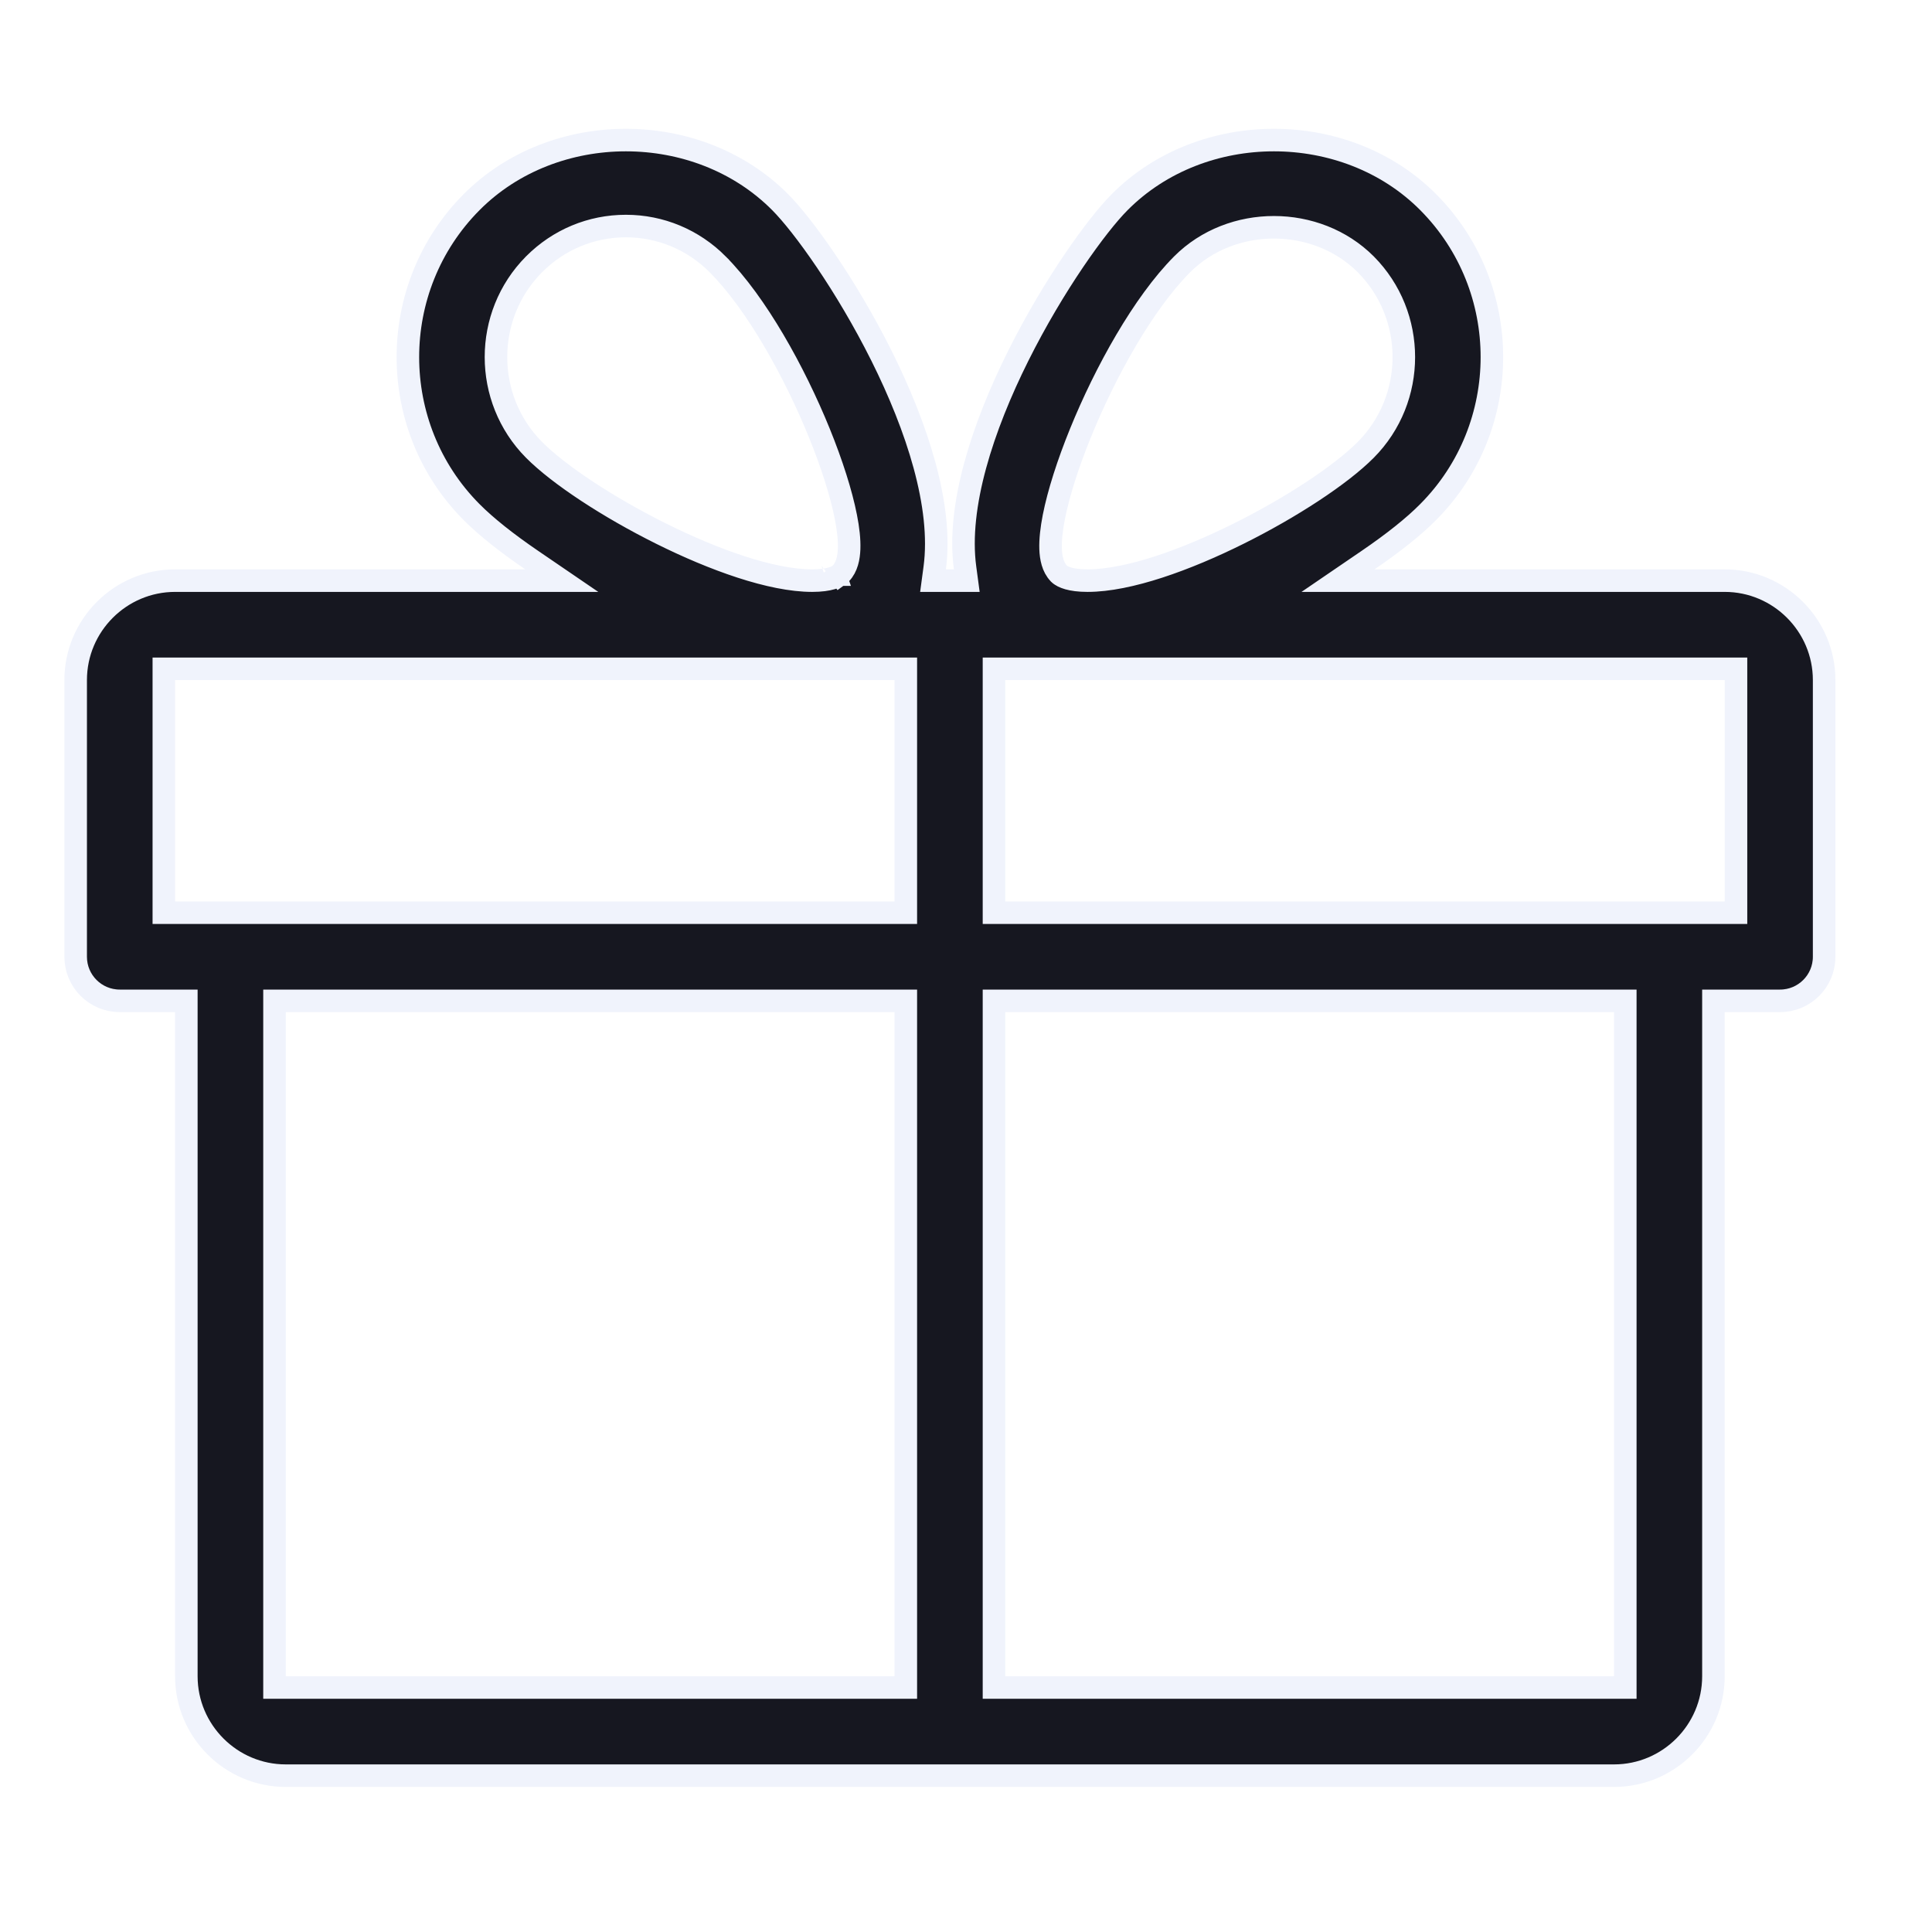
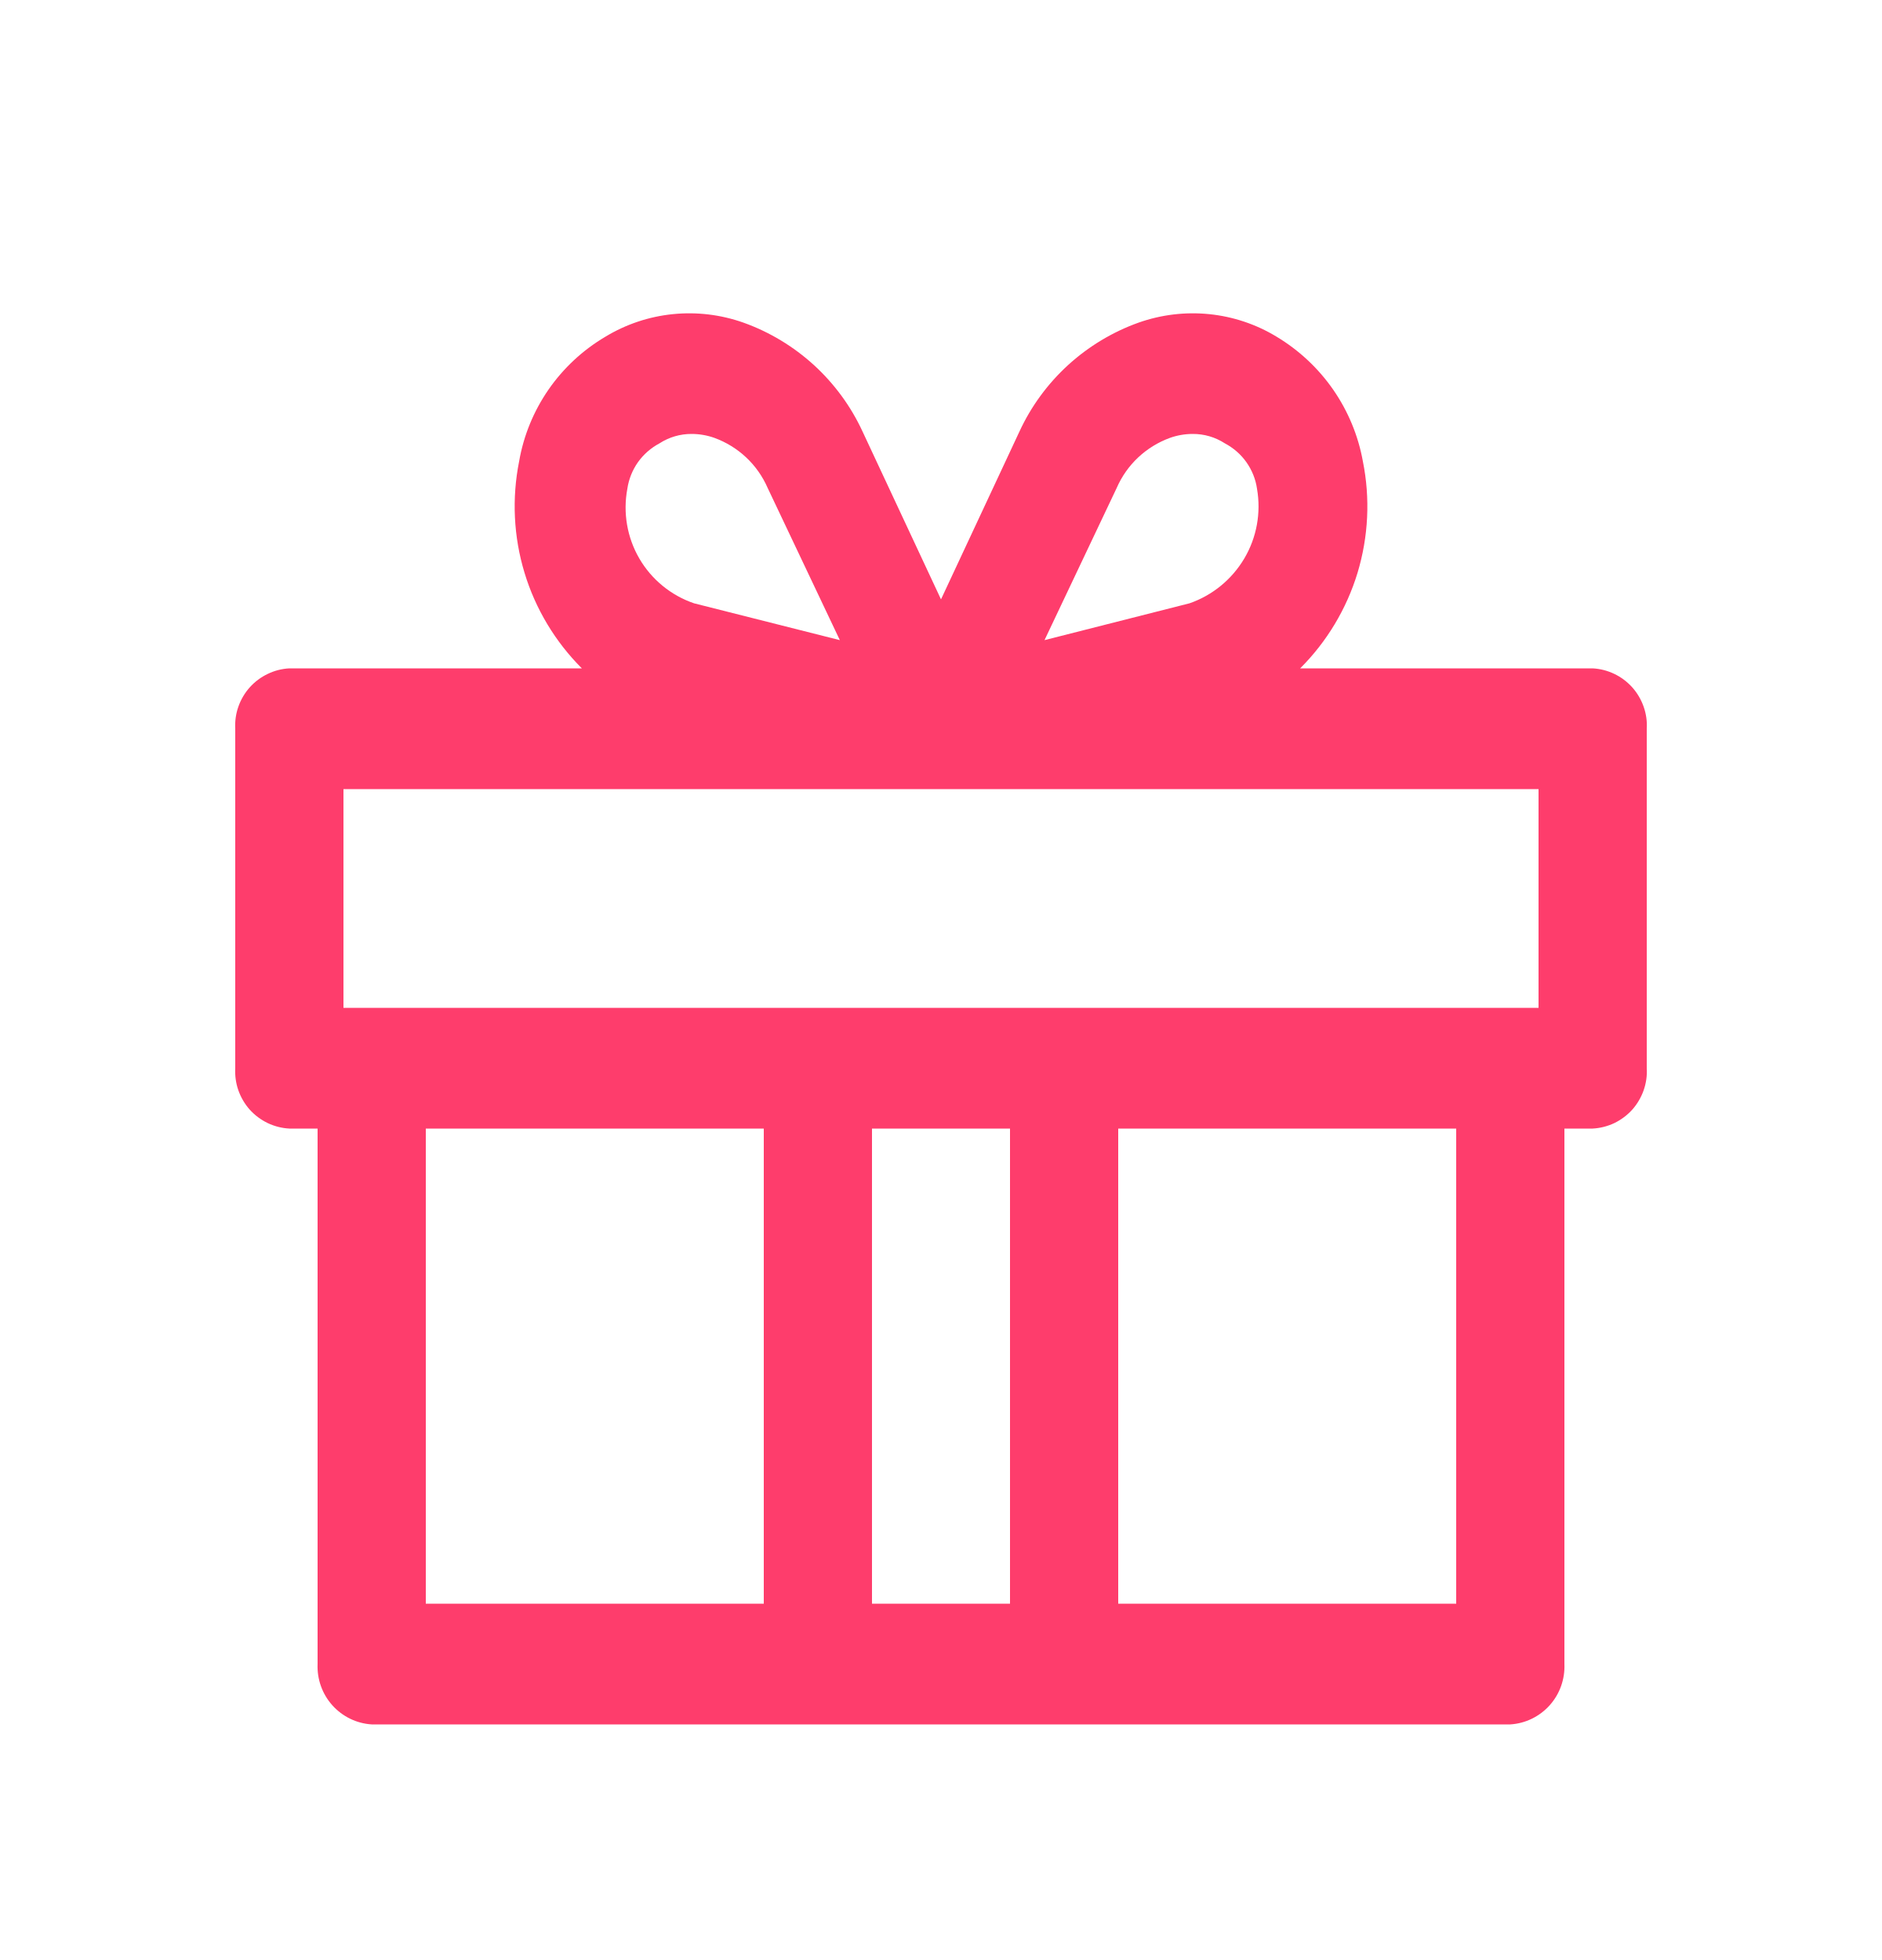
- <svg xmlns="http://www.w3.org/2000/svg" width="60" height="60" viewBox="0 0 60 60" fill="none">
-   <path d="M41.553 18.032H42.686H53.562C55.263 18.032 56.65 19.419 56.65 21.12V29.714C56.65 30.469 56.037 31.082 55.281 31.082H53.562H53.212V31.433V52.057C53.212 53.758 51.826 55.145 50.125 55.145H8.875C7.174 55.145 5.787 53.758 5.787 52.057V31.433V31.082H5.438H3.719C2.963 31.082 2.35 30.469 2.35 29.714V21.12C2.35 19.419 3.737 18.032 5.438 18.032H16.314H17.447L16.511 17.393C15.74 16.867 15.09 16.352 14.641 15.899C12.009 13.248 12.009 8.931 14.644 6.28L14.644 6.28C17.199 3.708 21.672 3.705 24.23 6.28L24.23 6.28C24.939 6.992 26.279 8.853 27.376 11.05C28.476 13.255 29.286 15.713 29.029 17.636L28.976 18.032H29.376H29.624H30.024L29.971 17.636C29.712 15.713 30.522 13.255 31.623 11.05C32.72 8.853 34.061 6.992 34.77 6.28L34.77 6.28C37.328 3.705 41.801 3.708 44.356 6.28L44.356 6.28C46.991 8.931 46.991 13.248 44.356 15.899L44.355 15.9C43.91 16.352 43.26 16.867 42.489 17.393L41.553 18.032ZM16.585 8.209L16.584 8.21C15.009 9.797 15.009 12.382 16.584 13.969L16.584 13.969C17.365 14.755 18.908 15.765 20.537 16.575C22.159 17.382 23.949 18.032 25.224 18.032C25.496 18.032 25.689 18.001 25.824 17.962C25.892 17.942 25.945 17.921 25.986 17.9C26.007 17.889 26.025 17.879 26.04 17.87C26.047 17.865 26.054 17.861 26.06 17.856L26.068 17.85L26.072 17.847L26.074 17.846L26.075 17.845L26.076 17.845C26.076 17.845 26.076 17.844 25.86 17.569L26.076 17.844L26.095 17.83L26.111 17.812C26.305 17.612 26.36 17.315 26.37 17.048C26.381 16.764 26.343 16.425 26.27 16.056C26.125 15.316 25.831 14.398 25.444 13.444C24.671 11.544 23.495 9.423 22.289 8.21L22.289 8.209C21.526 7.443 20.512 7.02 19.438 7.02C18.362 7.02 17.348 7.442 16.585 8.209ZM27.781 52.407H28.131V52.057V31.433V31.082H27.781H8.875H8.525V31.433V52.057V52.407H8.875H27.781ZM27.781 28.345H28.131V27.995V21.12V20.77H27.781H25.224H5.438H5.088V21.12V27.995V28.345H5.438H27.781ZM36.712 8.209L36.711 8.21C35.505 9.423 34.329 11.544 33.556 13.444C33.168 14.398 32.874 15.316 32.728 16.056C32.656 16.425 32.617 16.764 32.627 17.048C32.637 17.315 32.691 17.611 32.885 17.812L32.885 17.812L32.889 17.817C32.905 17.832 32.919 17.843 32.92 17.844C32.925 17.848 32.929 17.851 32.933 17.854C32.941 17.86 32.949 17.865 32.957 17.87C32.973 17.881 32.992 17.891 33.013 17.902C33.056 17.923 33.11 17.944 33.178 17.964C33.313 18.002 33.505 18.032 33.776 18.032C35.051 18.032 36.841 17.382 38.463 16.575C40.092 15.765 41.635 14.755 42.416 13.969L42.416 13.969C43.991 12.382 43.991 9.797 42.416 8.21L42.415 8.209C40.886 6.677 38.244 6.673 36.712 8.209ZM50.125 52.407H50.475V52.057V31.433V31.082H50.125H31.219H30.869V31.433V52.057V52.407H31.219H50.125ZM53.562 28.345H53.913V27.995V21.12V20.77H53.562H33.776H31.219H30.869V21.12V27.995V28.345H31.219H53.562Z" fill="#161720" stroke="#F0F3FC" stroke-width="0.7" />
+ <svg xmlns="http://www.w3.org/2000/svg" width="24" height="25" viewBox="0 0 24 25" fill="none">
+   <path d="M20.31 8.525H16.58C16.921 8.185 17.172 7.766 17.312 7.306C17.451 6.845 17.475 6.357 17.38 5.885C17.321 5.557 17.192 5.246 17.002 4.971C16.812 4.697 16.566 4.467 16.28 4.295C16.019 4.136 15.725 4.038 15.421 4.007C15.116 3.976 14.809 4.013 14.52 4.115C14.187 4.234 13.881 4.419 13.62 4.657C13.359 4.896 13.148 5.184 13 5.505L12 7.645L11 5.505C10.852 5.184 10.641 4.896 10.38 4.657C10.119 4.419 9.813 4.234 9.48 4.115C9.192 4.013 8.884 3.976 8.58 4.007C8.275 4.038 7.982 4.136 7.72 4.295C7.432 4.465 7.185 4.695 6.995 4.969C6.805 5.244 6.677 5.556 6.62 5.885C6.526 6.357 6.549 6.845 6.689 7.306C6.828 7.766 7.08 8.185 7.42 8.525H3.69C3.594 8.53 3.5 8.554 3.414 8.596C3.327 8.637 3.249 8.696 3.185 8.767C3.121 8.839 3.072 8.922 3.04 9.013C3.008 9.103 2.995 9.199 3 9.295V13.625C2.995 13.721 3.008 13.817 3.04 13.908C3.072 13.998 3.121 14.082 3.185 14.154C3.249 14.225 3.327 14.283 3.414 14.325C3.5 14.366 3.594 14.39 3.69 14.395H4.05V21.225C4.042 21.418 4.109 21.607 4.238 21.751C4.367 21.895 4.547 21.983 4.74 21.995H19.26C19.453 21.983 19.633 21.895 19.762 21.751C19.891 21.607 19.958 21.418 19.95 21.225V14.395H20.31C20.406 14.39 20.5 14.366 20.587 14.325C20.673 14.283 20.751 14.225 20.815 14.154C20.879 14.082 20.928 13.998 20.96 13.908C20.992 13.817 21.006 13.721 21 13.625V9.295C21.006 9.199 20.992 9.103 20.96 9.013C20.928 8.922 20.879 8.839 20.815 8.767C20.751 8.696 20.673 8.637 20.587 8.596C20.5 8.554 20.406 8.53 20.31 8.525ZM14.24 6.225C14.304 6.078 14.397 5.945 14.514 5.835C14.631 5.725 14.769 5.64 14.92 5.585C15.013 5.552 15.111 5.535 15.21 5.535C15.356 5.534 15.498 5.576 15.62 5.655C15.729 5.713 15.824 5.795 15.895 5.896C15.966 5.997 16.013 6.113 16.03 6.235C16.083 6.541 16.026 6.856 15.868 7.123C15.71 7.39 15.463 7.593 15.17 7.695L13.32 8.165L14.24 6.225ZM8 6.235C8.018 6.113 8.064 5.997 8.135 5.896C8.207 5.795 8.301 5.713 8.41 5.655C8.532 5.576 8.675 5.534 8.82 5.535C8.919 5.535 9.017 5.552 9.11 5.585C9.261 5.64 9.399 5.725 9.516 5.835C9.633 5.945 9.726 6.078 9.79 6.225L10.71 8.165L8.85 7.695C8.557 7.595 8.309 7.392 8.153 7.124C7.997 6.856 7.943 6.54 8 6.235ZM4.38 10.065H19.62V12.855H4.38V10.065ZM5.43 14.395H9.74V20.455H5.43V14.395ZM11.12 20.455V14.395H12.88V20.455H11.12ZM18.57 20.455H14.26V14.395H18.57V20.455Z" fill="#FE3D6C" />
</svg>
